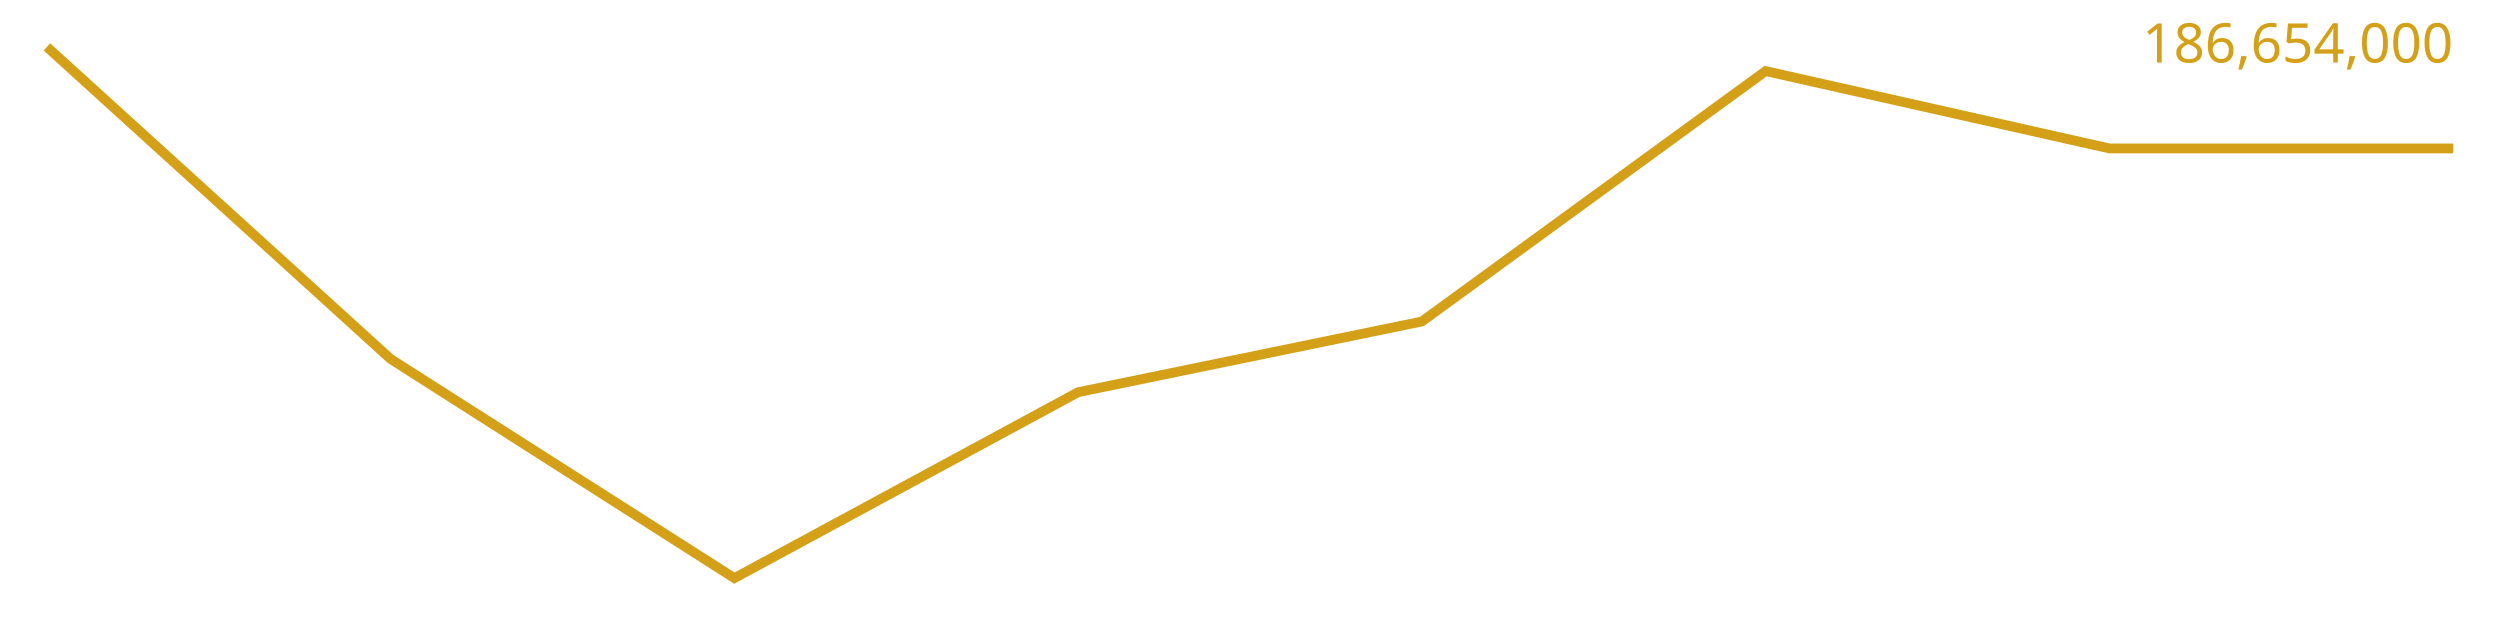
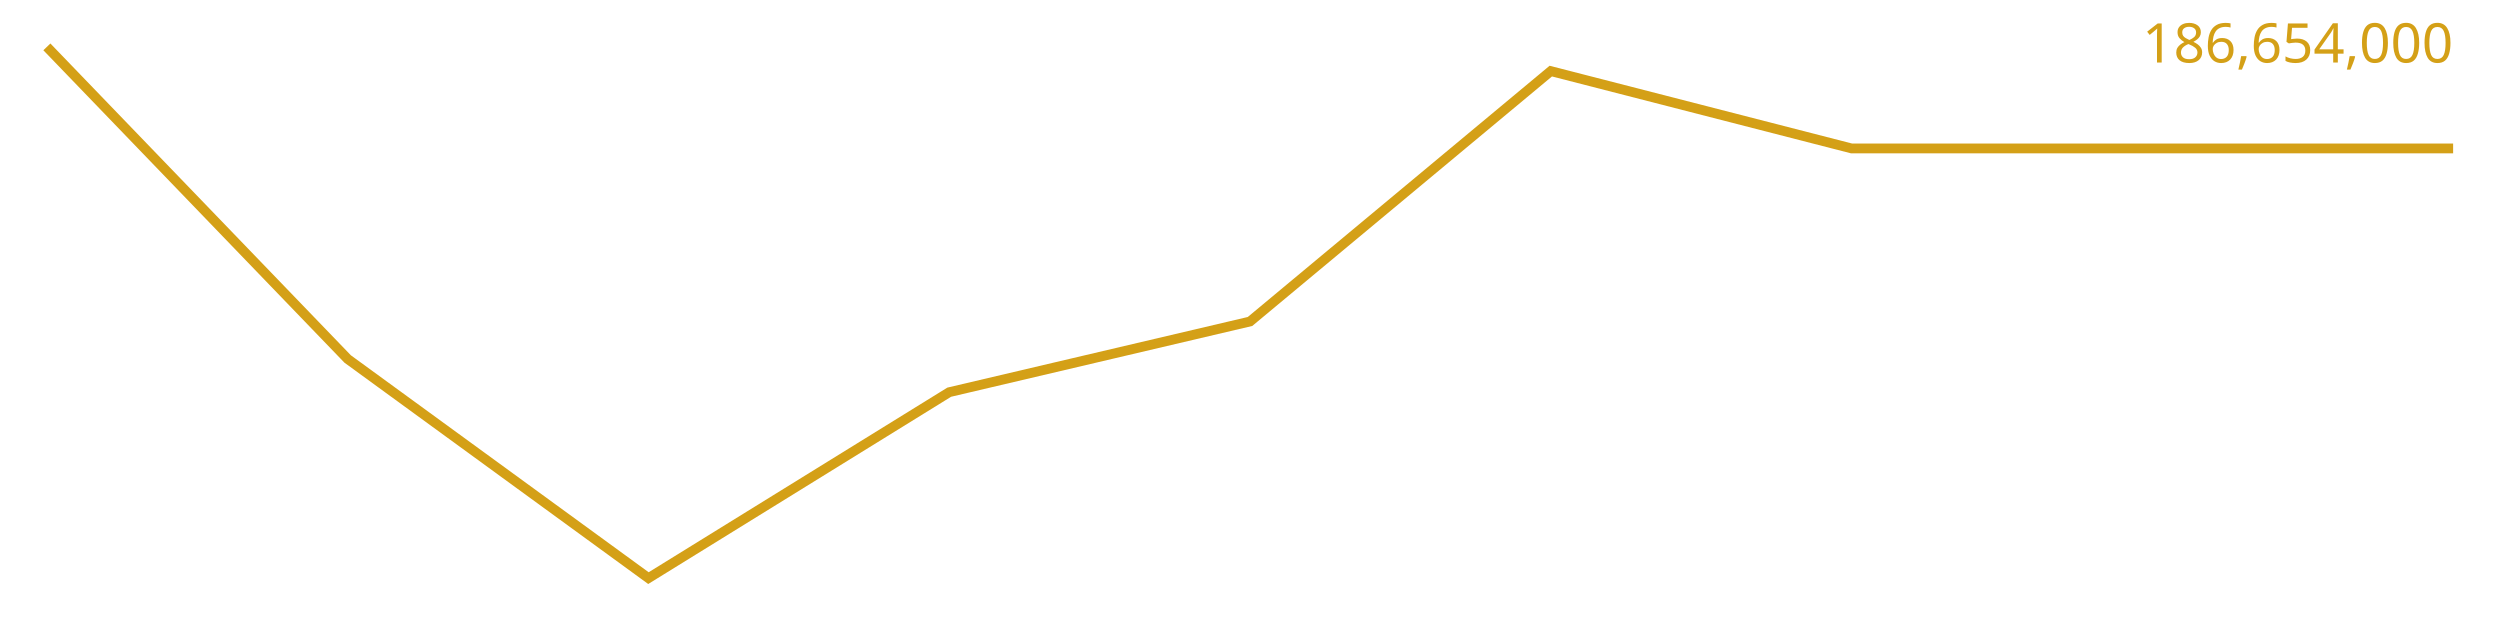
<svg xmlns="http://www.w3.org/2000/svg" viewBox="0 0 640 160" font-family="sans-serif">
-   <polyline fill="none" stroke="#d4a017" stroke-width="2.5" points="12.0,12.0 100.0,91.9 188.0,148.0 276.0,100.4 364.0,82.3 452.0,18.2 540.0,38.0 628.0,38.0" />
+   <polyline fill="none" stroke="#d4a017" stroke-width="2.5" points="12.0,12.0 89.0,91.9 166.0,148.0 243.0,100.4 320.0,82.3 397.0,18.2 474.0,38.0 551.0,38.0 628.0,38.0" />
  <text x="628" y="16" text-anchor="end" font-size="14" fill="#d4a017">186,654,000</text>
</svg>
